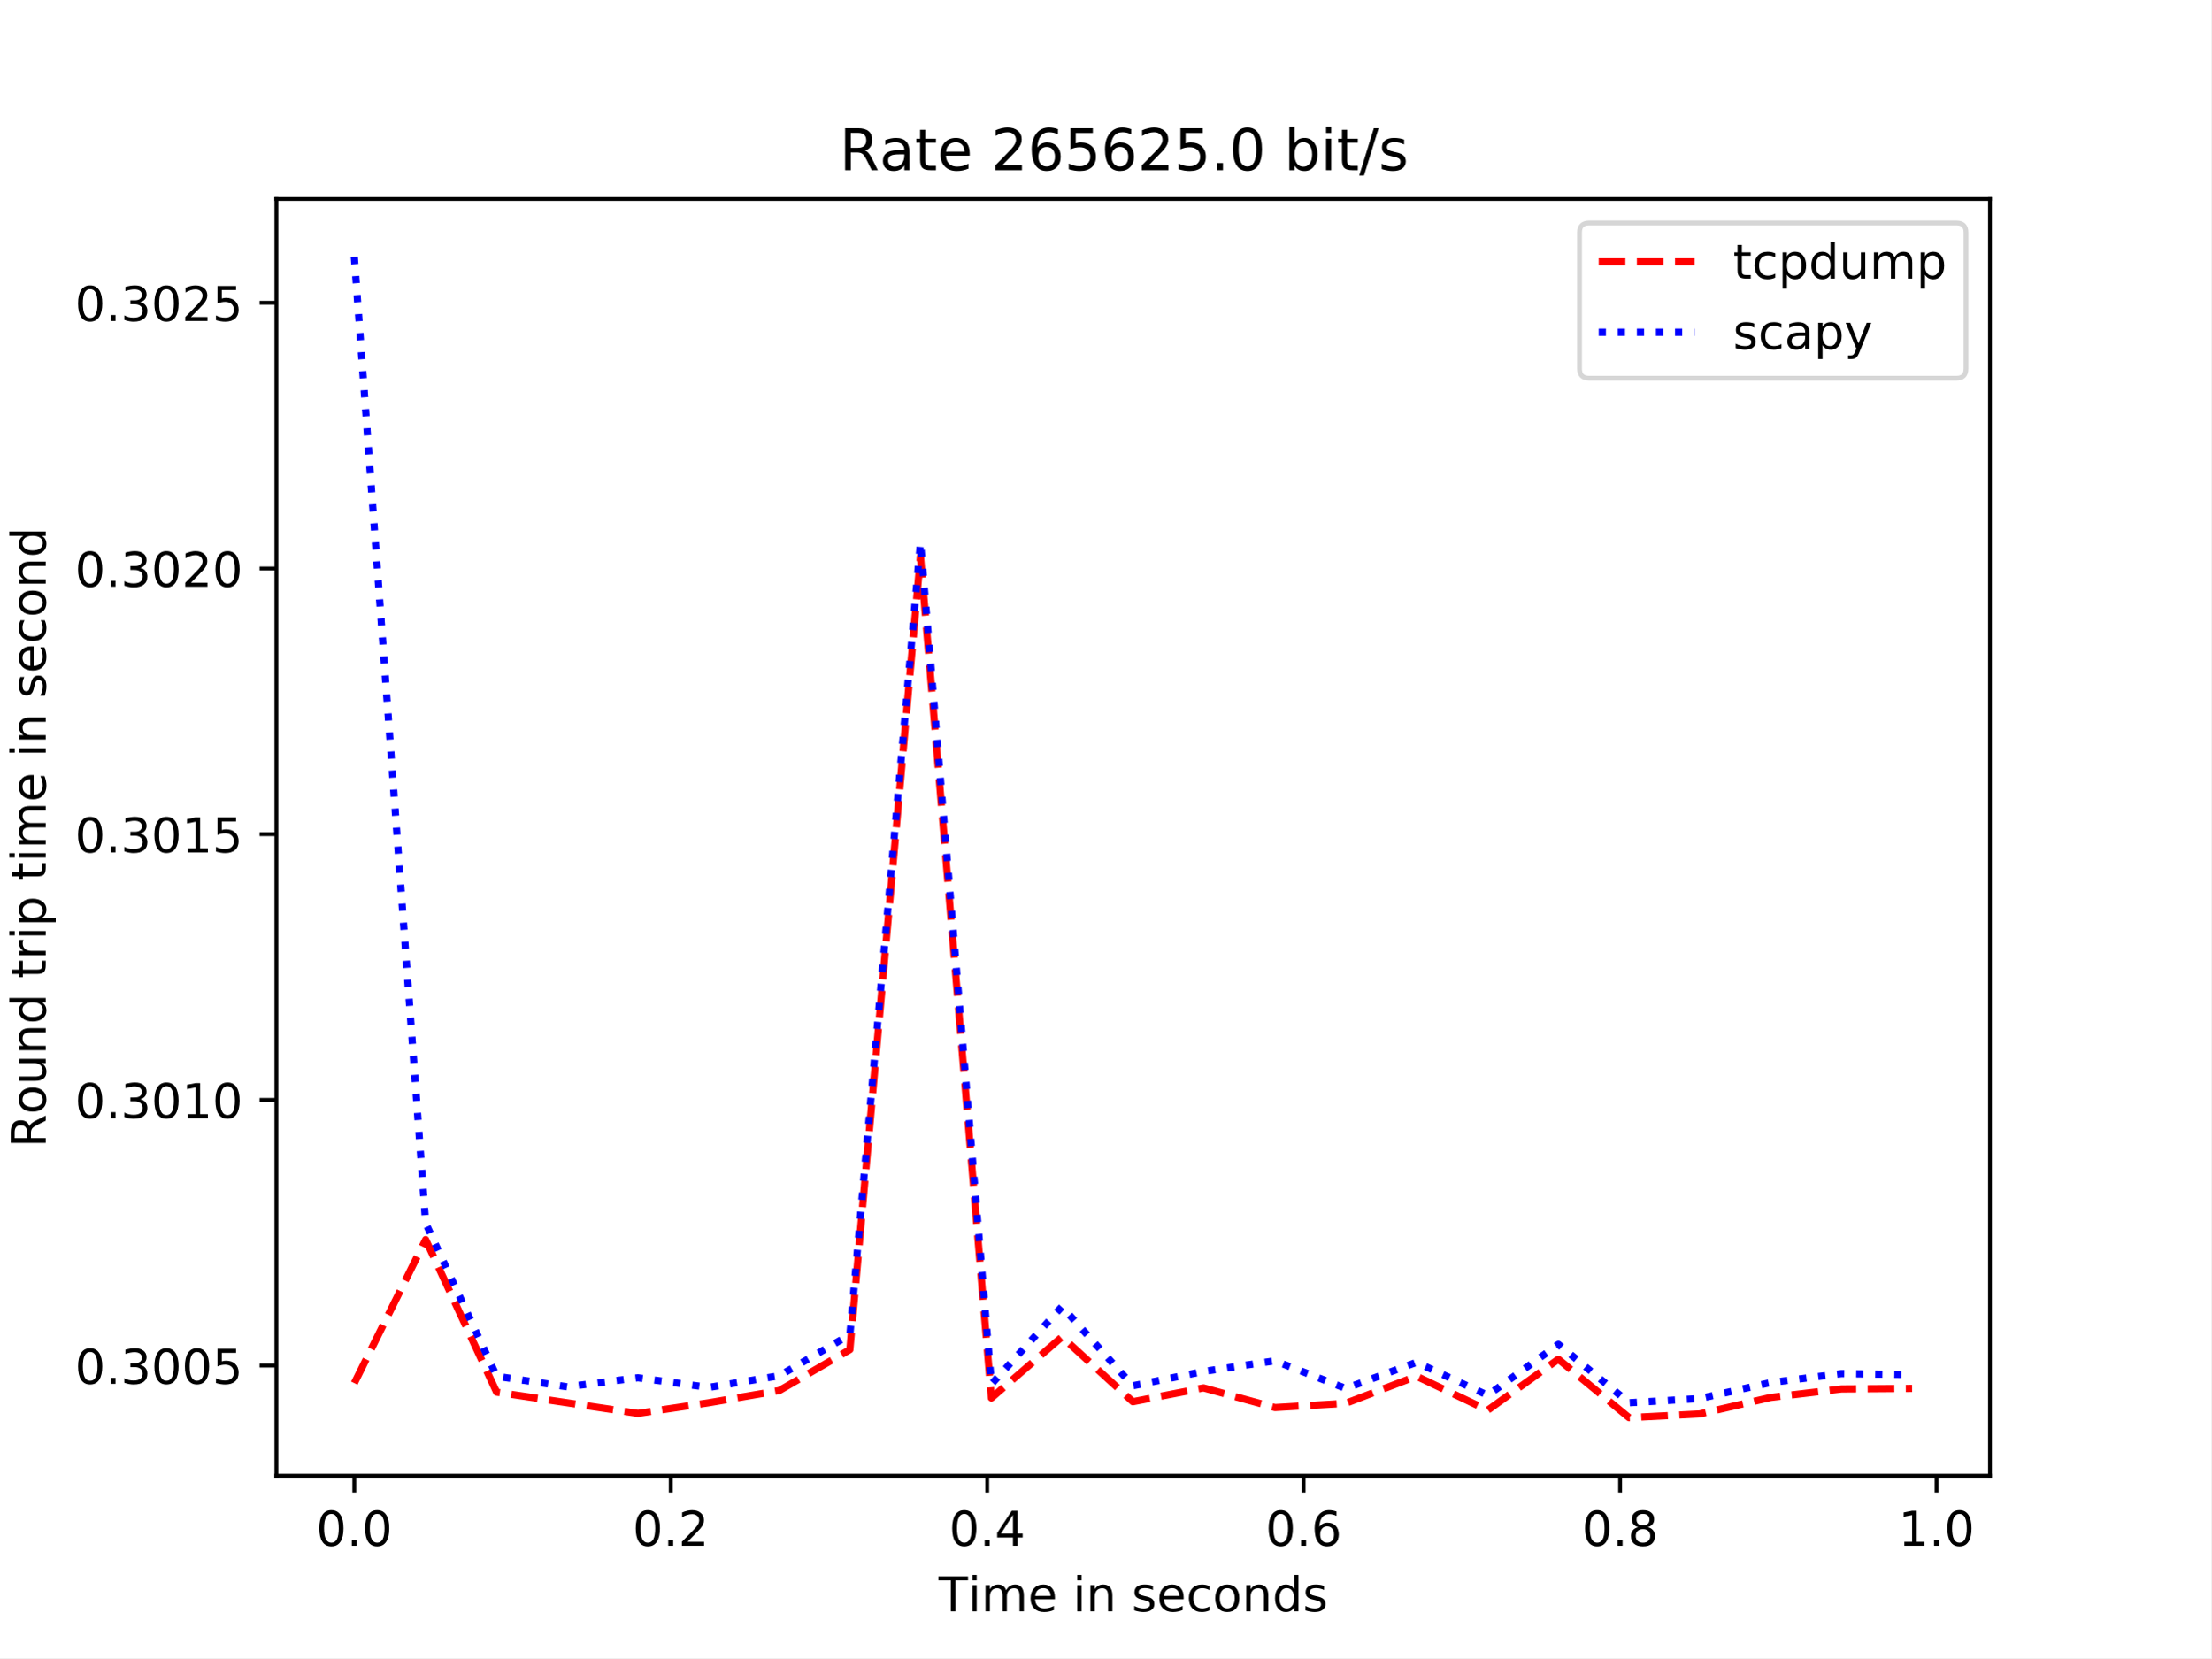
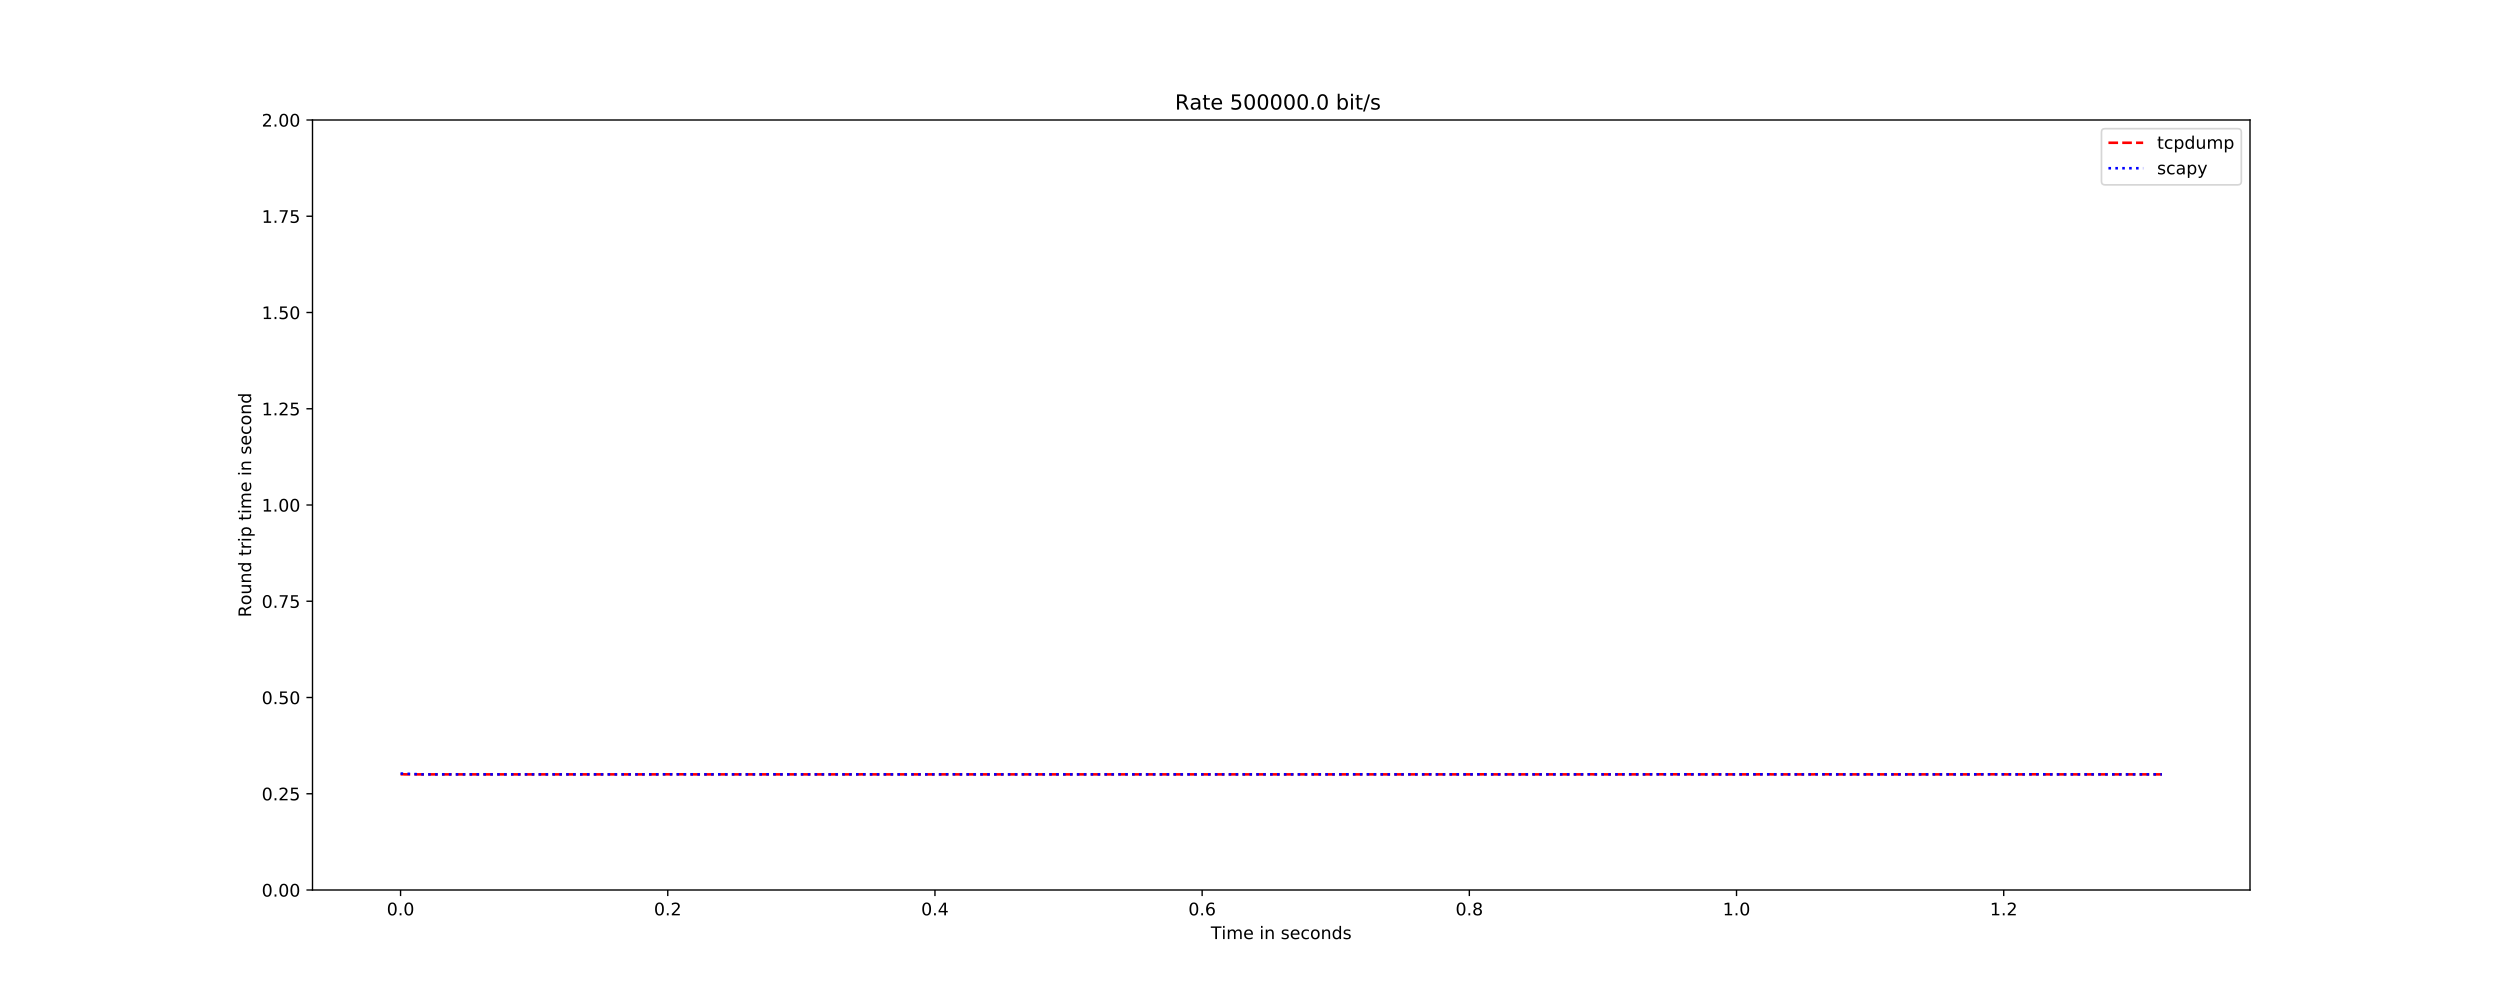
- <svg xmlns="http://www.w3.org/2000/svg" xmlns:xlink="http://www.w3.org/1999/xlink" height="345.6pt" version="1.1" viewBox="0 0 460.8 345.6" width="460.8pt">
+ <svg xmlns="http://www.w3.org/2000/svg" xmlns:xlink="http://www.w3.org/1999/xlink" height="576pt" version="1.1" viewBox="0 0 1440 576" width="1440pt">
  <defs>
    <style type="text/css">
*{stroke-linecap:butt;stroke-linejoin:round;}
  </style>
  </defs>
  <g id="figure_1">
    <g id="patch_1">
-       <path d="M 0 345.6  L 460.8 345.6  L 460.8 0  L 0 0  z " style="fill:#ffffff;" />
+       <path d="M 0 576  L 1440 576  L 1440 0  L 0 0  z " style="fill:#ffffff;" />
    </g>
    <g id="axes_1">
      <g id="patch_2">
-         <path d="M 57.6 307.584  L 414.72 307.584  L 414.72 41.472  L 57.6 41.472  z " style="fill:#ffffff;" />
+         <path d="M 180 512.64  L 1296 512.64  L 1296 69.12  L 180 69.12  z " style="fill:#ffffff;" />
      </g>
      <g id="matplotlib.axis_1">
        <g id="xtick_1">
          <g id="line2d_1">
            <defs>
-               <path d="M 0 0  L 0 3.5  " id="ma8edcad8ab" style="stroke:#000000;stroke-width:0.8;" />
-             </defs>
-             <g>
-               <use style="stroke:#000000;stroke-width:0.8;" x="73.833" xlink:href="#ma8edcad8ab" y="307.584" />
+               <path d="M 0 0  L 0 3.5  " id="m74ecaff923" style="stroke:#000000;stroke-width:0.8;" />
+             </defs>
+             <g>
+               <use style="stroke:#000000;stroke-width:0.8;" x="230.727" xlink:href="#m74ecaff923" y="512.64" />
            </g>
          </g>
          <g id="text_1">
            <defs>
              <path d="M 31.781 66.406  Q 24.172 66.406 20.328 58.906  Q 16.5 51.422 16.5 36.375  Q 16.5 21.391 20.328 13.891  Q 24.172 6.391 31.781 6.391  Q 39.453 6.391 43.281 13.891  Q 47.125 21.391 47.125 36.375  Q 47.125 51.422 43.281 58.906  Q 39.453 66.406 31.781 66.406  z M 31.781 74.219  Q 44.047 74.219 50.516 64.516  Q 56.984 54.828 56.984 36.375  Q 56.984 17.969 50.516 8.266  Q 44.047 -1.422 31.781 -1.422  Q 19.531 -1.422 13.062 8.266  Q 6.594 17.969 6.594 36.375  Q 6.594 54.828 13.062 64.516  Q 19.531 74.219 31.781 74.219  z " id="DejaVuSans-30" />
              <path d="M 10.688 12.406  L 21 12.406  L 21 0  L 10.688 0  z " id="DejaVuSans-2e" />
            </defs>
-             <g transform="translate(65.88116 322.1824)scale(0.1 -0.1)">
+             <g transform="translate(222.7757 527.2384)scale(0.1 -0.1)">
              <use xlink:href="#DejaVuSans-30" />
              <use x="63.623" xlink:href="#DejaVuSans-2e" />
              <use x="95.41" xlink:href="#DejaVuSans-30" />
            </g>
          </g>
        </g>
        <g id="xtick_2">
          <g id="line2d_2">
            <g>
-               <use style="stroke:#000000;stroke-width:0.8;" x="139.783" xlink:href="#ma8edcad8ab" y="307.584" />
+               <use style="stroke:#000000;stroke-width:0.8;" x="384.629" xlink:href="#m74ecaff923" y="512.64" />
            </g>
          </g>
          <g id="text_2">
            <defs>
              <path d="M 19.188 8.297  L 53.609 8.297  L 53.609 0  L 7.328 0  L 7.328 8.297  Q 12.938 14.109 22.625 23.891  Q 32.328 33.688 34.812 36.531  Q 39.547 41.844 41.422 45.531  Q 43.312 49.219 43.312 52.781  Q 43.312 58.594 39.234 62.25  Q 35.156 65.922 28.609 65.922  Q 23.969 65.922 18.812 64.312  Q 13.672 62.703 7.812 59.422  L 7.812 69.391  Q 13.766 71.781 18.938 73  Q 24.125 74.219 28.422 74.219  Q 39.75 74.219 46.484 68.547  Q 53.219 62.891 53.219 53.422  Q 53.219 48.922 51.531 44.891  Q 49.859 40.875 45.406 35.406  Q 44.188 33.984 37.641 27.219  Q 31.109 20.453 19.188 8.297  z " id="DejaVuSans-32" />
            </defs>
-             <g transform="translate(131.8317 322.1824)scale(0.1 -0.1)">
+             <g transform="translate(376.6779 527.2384)scale(0.1 -0.1)">
              <use xlink:href="#DejaVuSans-30" />
              <use x="63.623" xlink:href="#DejaVuSans-2e" />
              <use x="95.41" xlink:href="#DejaVuSans-32" />
            </g>
          </g>
        </g>
        <g id="xtick_3">
          <g id="line2d_3">
            <g>
-               <use style="stroke:#000000;stroke-width:0.8;" x="205.734" xlink:href="#ma8edcad8ab" y="307.584" />
+               <use style="stroke:#000000;stroke-width:0.8;" x="538.532" xlink:href="#m74ecaff923" y="512.64" />
            </g>
          </g>
          <g id="text_3">
            <defs>
              <path d="M 37.797 64.312  L 12.891 25.391  L 37.797 25.391  z M 35.203 72.906  L 47.609 72.906  L 47.609 25.391  L 58.016 25.391  L 58.016 17.188  L 47.609 17.188  L 47.609 0  L 37.797 0  L 37.797 17.188  L 4.891 17.188  L 4.891 26.703  z " id="DejaVuSans-34" />
            </defs>
-             <g transform="translate(197.7821 322.1824)scale(0.1 -0.1)">
+             <g transform="translate(530.5801 527.2384)scale(0.1 -0.1)">
              <use xlink:href="#DejaVuSans-30" />
              <use x="63.623" xlink:href="#DejaVuSans-2e" />
              <use x="95.41" xlink:href="#DejaVuSans-34" />
            </g>
          </g>
        </g>
        <g id="xtick_4">
          <g id="line2d_4">
            <g>
-               <use style="stroke:#000000;stroke-width:0.8;" x="271.684" xlink:href="#ma8edcad8ab" y="307.584" />
+               <use style="stroke:#000000;stroke-width:0.8;" x="692.434" xlink:href="#m74ecaff923" y="512.64" />
            </g>
          </g>
          <g id="text_4">
            <defs>
              <path d="M 33.016 40.375  Q 26.375 40.375 22.484 35.828  Q 18.609 31.297 18.609 23.391  Q 18.609 15.531 22.484 10.953  Q 26.375 6.391 33.016 6.391  Q 39.656 6.391 43.531 10.953  Q 47.406 15.531 47.406 23.391  Q 47.406 31.297 43.531 35.828  Q 39.656 40.375 33.016 40.375  z M 52.594 71.297  L 52.594 62.312  Q 48.875 64.062 45.094 64.984  Q 41.312 65.922 37.594 65.922  Q 27.828 65.922 22.672 59.328  Q 17.531 52.734 16.797 39.406  Q 19.672 43.656 24.016 45.922  Q 28.375 48.188 33.594 48.188  Q 44.578 48.188 50.953 41.516  Q 57.328 34.859 57.328 23.391  Q 57.328 12.156 50.688 5.359  Q 44.047 -1.422 33.016 -1.422  Q 20.359 -1.422 13.672 8.266  Q 6.984 17.969 6.984 36.375  Q 6.984 53.656 15.188 63.938  Q 23.391 74.219 37.203 74.219  Q 40.922 74.219 44.703 73.484  Q 48.484 72.75 52.594 71.297  z " id="DejaVuSans-36" />
            </defs>
-             <g transform="translate(263.7326 322.1824)scale(0.1 -0.1)">
+             <g transform="translate(684.4822 527.2384)scale(0.1 -0.1)">
              <use xlink:href="#DejaVuSans-30" />
              <use x="63.623" xlink:href="#DejaVuSans-2e" />
              <use x="95.41" xlink:href="#DejaVuSans-36" />
            </g>
          </g>
        </g>
        <g id="xtick_5">
          <g id="line2d_5">
            <g>
-               <use style="stroke:#000000;stroke-width:0.8;" x="337.635" xlink:href="#ma8edcad8ab" y="307.584" />
+               <use style="stroke:#000000;stroke-width:0.8;" x="846.336" xlink:href="#m74ecaff923" y="512.64" />
            </g>
          </g>
          <g id="text_5">
            <defs>
              <path d="M 31.781 34.625  Q 24.75 34.625 20.719 30.859  Q 16.703 27.094 16.703 20.516  Q 16.703 13.922 20.719 10.156  Q 24.75 6.391 31.781 6.391  Q 38.812 6.391 42.859 10.172  Q 46.922 13.969 46.922 20.516  Q 46.922 27.094 42.891 30.859  Q 38.875 34.625 31.781 34.625  z M 21.922 38.812  Q 15.578 40.375 12.031 44.719  Q 8.5 49.078 8.5 55.328  Q 8.5 64.062 14.719 69.141  Q 20.953 74.219 31.781 74.219  Q 42.672 74.219 48.875 69.141  Q 55.078 64.062 55.078 55.328  Q 55.078 49.078 51.531 44.719  Q 48 40.375 41.703 38.812  Q 48.828 37.156 52.797 32.312  Q 56.781 27.484 56.781 20.516  Q 56.781 9.906 50.312 4.234  Q 43.844 -1.422 31.781 -1.422  Q 19.734 -1.422 13.25 4.234  Q 6.781 9.906 6.781 20.516  Q 6.781 27.484 10.781 32.312  Q 14.797 37.156 21.922 38.812  z M 18.312 54.391  Q 18.312 48.734 21.844 45.562  Q 25.391 42.391 31.781 42.391  Q 38.141 42.391 41.719 45.562  Q 45.312 48.734 45.312 54.391  Q 45.312 60.062 41.719 63.234  Q 38.141 66.406 31.781 66.406  Q 25.391 66.406 21.844 63.234  Q 18.312 60.062 18.312 54.391  z " id="DejaVuSans-38" />
            </defs>
-             <g transform="translate(329.6831 322.1824)scale(0.1 -0.1)">
+             <g transform="translate(838.3844 527.2384)scale(0.1 -0.1)">
              <use xlink:href="#DejaVuSans-30" />
              <use x="63.623" xlink:href="#DejaVuSans-2e" />
              <use x="95.41" xlink:href="#DejaVuSans-38" />
            </g>
          </g>
        </g>
        <g id="xtick_6">
          <g id="line2d_6">
            <g>
-               <use style="stroke:#000000;stroke-width:0.8;" x="403.585" xlink:href="#ma8edcad8ab" y="307.584" />
+               <use style="stroke:#000000;stroke-width:0.8;" x="1000.238" xlink:href="#m74ecaff923" y="512.64" />
            </g>
          </g>
          <g id="text_6">
            <defs>
              <path d="M 12.406 8.297  L 28.516 8.297  L 28.516 63.922  L 10.984 60.406  L 10.984 69.391  L 28.422 72.906  L 38.281 72.906  L 38.281 8.297  L 54.391 8.297  L 54.391 0  L 12.406 0  z " id="DejaVuSans-31" />
            </defs>
-             <g transform="translate(395.6336 322.1824)scale(0.1 -0.1)">
+             <g transform="translate(992.2866 527.2384)scale(0.1 -0.1)">
              <use xlink:href="#DejaVuSans-31" />
              <use x="63.623" xlink:href="#DejaVuSans-2e" />
              <use x="95.41" xlink:href="#DejaVuSans-30" />
            </g>
          </g>
        </g>
-         <g id="text_7">
+         <g id="xtick_7">
+           <g id="line2d_7">
+             <g>
+               <use style="stroke:#000000;stroke-width:0.8;" x="1154.14" xlink:href="#m74ecaff923" y="512.64" />
+             </g>
+           </g>
+           <g id="text_7">
+             <g transform="translate(1146.189 527.2384)scale(0.1 -0.1)">
+               <use xlink:href="#DejaVuSans-31" />
+               <use x="63.623" xlink:href="#DejaVuSans-2e" />
+               <use x="95.41" xlink:href="#DejaVuSans-32" />
+             </g>
+           </g>
+         </g>
+         <g id="text_8">
          <defs>
            <path d="M -0.297 72.906  L 61.375 72.906  L 61.375 64.594  L 35.5 64.594  L 35.5 0  L 25.594 0  L 25.594 64.594  L -0.297 64.594  z " id="DejaVuSans-54" />
            <path d="M 9.422 54.688  L 18.406 54.688  L 18.406 0  L 9.422 0  z M 9.422 75.984  L 18.406 75.984  L 18.406 64.594  L 9.422 64.594  z " id="DejaVuSans-69" />
            <path d="M 52 44.188  Q 55.375 50.25 60.062 53.125  Q 64.75 56 71.094 56  Q 79.641 56 84.281 50.016  Q 88.922 44.047 88.922 33.016  L 88.922 0  L 79.891 0  L 79.891 32.719  Q 79.891 40.578 77.094 44.375  Q 74.312 48.188 68.609 48.188  Q 61.625 48.188 57.562 43.547  Q 53.516 38.922 53.516 30.906  L 53.516 0  L 44.484 0  L 44.484 32.719  Q 44.484 40.625 41.703 44.406  Q 38.922 48.188 33.109 48.188  Q 26.219 48.188 22.156 43.531  Q 18.109 38.875 18.109 30.906  L 18.109 0  L 9.078 0  L 9.078 54.688  L 18.109 54.688  L 18.109 46.188  Q 21.188 51.219 25.484 53.609  Q 29.781 56 35.688 56  Q 41.656 56 45.828 52.969  Q 50 49.953 52 44.188  z " id="DejaVuSans-6d" />
            <path d="M 56.203 29.594  L 56.203 25.203  L 14.891 25.203  Q 15.484 15.922 20.484 11.062  Q 25.484 6.203 34.422 6.203  Q 39.594 6.203 44.453 7.469  Q 49.312 8.734 54.109 11.281  L 54.109 2.781  Q 49.266 0.734 44.188 -0.344  Q 39.109 -1.422 33.891 -1.422  Q 20.797 -1.422 13.156 6.188  Q 5.516 13.812 5.516 26.812  Q 5.516 40.234 12.766 48.109  Q 20.016 56 32.328 56  Q 43.359 56 49.781 48.891  Q 56.203 41.797 56.203 29.594  z M 47.219 32.234  Q 47.125 39.594 43.094 43.984  Q 39.062 48.391 32.422 48.391  Q 24.906 48.391 20.391 44.141  Q 15.875 39.891 15.188 32.172  z " id="DejaVuSans-65" />
            <path id="DejaVuSans-20" />
            <path d="M 54.891 33.016  L 54.891 0  L 45.906 0  L 45.906 32.719  Q 45.906 40.484 42.875 44.328  Q 39.844 48.188 33.797 48.188  Q 26.516 48.188 22.312 43.547  Q 18.109 38.922 18.109 30.906  L 18.109 0  L 9.078 0  L 9.078 54.688  L 18.109 54.688  L 18.109 46.188  Q 21.344 51.125 25.703 53.562  Q 30.078 56 35.797 56  Q 45.219 56 50.047 50.172  Q 54.891 44.344 54.891 33.016  z " id="DejaVuSans-6e" />
            <path d="M 44.281 53.078  L 44.281 44.578  Q 40.484 46.531 36.375 47.5  Q 32.281 48.484 27.875 48.484  Q 21.188 48.484 17.844 46.438  Q 14.5 44.391 14.5 40.281  Q 14.5 37.156 16.891 35.375  Q 19.281 33.594 26.516 31.984  L 29.594 31.297  Q 39.156 29.25 43.188 25.516  Q 47.219 21.781 47.219 15.094  Q 47.219 7.469 41.188 3.016  Q 35.156 -1.422 24.609 -1.422  Q 20.219 -1.422 15.453 -0.562  Q 10.688 0.297 5.422 2  L 5.422 11.281  Q 10.406 8.688 15.234 7.391  Q 20.062 6.109 24.812 6.109  Q 31.156 6.109 34.562 8.281  Q 37.984 10.453 37.984 14.406  Q 37.984 18.062 35.516 20.016  Q 33.062 21.969 24.703 23.781  L 21.578 24.516  Q 13.234 26.266 9.516 29.906  Q 5.812 33.547 5.812 39.891  Q 5.812 47.609 11.281 51.797  Q 16.75 56 26.812 56  Q 31.781 56 36.172 55.266  Q 40.578 54.547 44.281 53.078  z " id="DejaVuSans-73" />
            <path d="M 48.781 52.594  L 48.781 44.188  Q 44.969 46.297 41.141 47.344  Q 37.312 48.391 33.406 48.391  Q 24.656 48.391 19.812 42.844  Q 14.984 37.312 14.984 27.297  Q 14.984 17.281 19.812 11.734  Q 24.656 6.203 33.406 6.203  Q 37.312 6.203 41.141 7.25  Q 44.969 8.297 48.781 10.406  L 48.781 2.094  Q 45.016 0.344 40.984 -0.531  Q 36.969 -1.422 32.422 -1.422  Q 20.062 -1.422 12.781 6.344  Q 5.516 14.109 5.516 27.297  Q 5.516 40.672 12.859 48.328  Q 20.219 56 33.016 56  Q 37.156 56 41.109 55.141  Q 45.062 54.297 48.781 52.594  z " id="DejaVuSans-63" />
            <path d="M 30.609 48.391  Q 23.391 48.391 19.188 42.75  Q 14.984 37.109 14.984 27.297  Q 14.984 17.484 19.156 11.844  Q 23.344 6.203 30.609 6.203  Q 37.797 6.203 41.984 11.859  Q 46.188 17.531 46.188 27.297  Q 46.188 37.016 41.984 42.703  Q 37.797 48.391 30.609 48.391  z M 30.609 56  Q 42.328 56 49.016 48.375  Q 55.719 40.766 55.719 27.297  Q 55.719 13.875 49.016 6.219  Q 42.328 -1.422 30.609 -1.422  Q 18.844 -1.422 12.172 6.219  Q 5.516 13.875 5.516 27.297  Q 5.516 40.766 12.172 48.375  Q 18.844 56 30.609 56  z " id="DejaVuSans-6f" />
            <path d="M 45.406 46.391  L 45.406 75.984  L 54.391 75.984  L 54.391 0  L 45.406 0  L 45.406 8.203  Q 42.578 3.328 38.25 0.953  Q 33.938 -1.422 27.875 -1.422  Q 17.969 -1.422 11.734 6.484  Q 5.516 14.406 5.516 27.297  Q 5.516 40.188 11.734 48.094  Q 17.969 56 27.875 56  Q 33.938 56 38.25 53.625  Q 42.578 51.266 45.406 46.391  z M 14.797 27.297  Q 14.797 17.391 18.875 11.75  Q 22.953 6.109 30.078 6.109  Q 37.203 6.109 41.297 11.75  Q 45.406 17.391 45.406 27.297  Q 45.406 37.203 41.297 42.844  Q 37.203 48.484 30.078 48.484  Q 22.953 48.484 18.875 42.844  Q 14.797 37.203 14.797 27.297  z " id="DejaVuSans-64" />
          </defs>
-           <g transform="translate(195.5991 335.8606)scale(0.1 -0.1)">
+           <g transform="translate(697.4391 540.9166)scale(0.1 -0.1)">
            <use xlink:href="#DejaVuSans-54" />
            <use x="61.037" xlink:href="#DejaVuSans-69" />
            <use x="88.82" xlink:href="#DejaVuSans-6d" />
            <use x="186.232" xlink:href="#DejaVuSans-65" />
            <use x="247.756" xlink:href="#DejaVuSans-20" />
            <use x="279.543" xlink:href="#DejaVuSans-69" />
            <use x="307.326" xlink:href="#DejaVuSans-6e" />
            <use x="370.705" xlink:href="#DejaVuSans-20" />
            <use x="402.492" xlink:href="#DejaVuSans-73" />
            <use x="454.592" xlink:href="#DejaVuSans-65" />
            <use x="516.115" xlink:href="#DejaVuSans-63" />
            <use x="571.096" xlink:href="#DejaVuSans-6f" />
            <use x="632.277" xlink:href="#DejaVuSans-6e" />
            <use x="695.656" xlink:href="#DejaVuSans-64" />
            <use x="759.133" xlink:href="#DejaVuSans-73" />
          </g>
        </g>
      </g>
      <g id="matplotlib.axis_2">
        <g id="ytick_1">
-           <g id="line2d_7">
-             <defs>
-               <path d="M 0 0  L -3.5 0  " id="md581a3b1e9" style="stroke:#000000;stroke-width:0.8;" />
-             </defs>
-             <g>
-               <use style="stroke:#000000;stroke-width:0.8;" x="57.6" xlink:href="#md581a3b1e9" y="284.633" />
-             </g>
-           </g>
-           <g id="text_8">
-             <defs>
-               <path d="M 40.578 39.312  Q 47.656 37.797 51.625 33  Q 55.609 28.219 55.609 21.188  Q 55.609 10.406 48.188 4.484  Q 40.766 -1.422 27.094 -1.422  Q 22.516 -1.422 17.656 -0.516  Q 12.797 0.391 7.625 2.203  L 7.625 11.719  Q 11.719 9.328 16.594 8.109  Q 21.484 6.891 26.812 6.891  Q 36.078 6.891 40.938 10.547  Q 45.797 14.203 45.797 21.188  Q 45.797 27.641 41.281 31.266  Q 36.766 34.906 28.719 34.906  L 20.219 34.906  L 20.219 43.016  L 29.109 43.016  Q 36.375 43.016 40.234 45.922  Q 44.094 48.828 44.094 54.297  Q 44.094 59.906 40.109 62.906  Q 36.141 65.922 28.719 65.922  Q 24.656 65.922 20.016 65.031  Q 15.375 64.156 9.812 62.312  L 9.812 71.094  Q 15.438 72.656 20.344 73.438  Q 25.25 74.219 29.594 74.219  Q 40.828 74.219 47.359 69.109  Q 53.906 64.016 53.906 55.328  Q 53.906 49.266 50.438 45.094  Q 46.969 40.922 40.578 39.312  z " id="DejaVuSans-33" />
+           <g id="line2d_8">
+             <defs>
+               <path d="M 0 0  L -3.5 0  " id="m6422bf40c2" style="stroke:#000000;stroke-width:0.8;" />
+             </defs>
+             <g>
+               <use style="stroke:#000000;stroke-width:0.8;" x="180" xlink:href="#m6422bf40c2" y="512.64" />
+             </g>
+           </g>
+           <g id="text_9">
+             <g transform="translate(150.7344 516.4392)scale(0.1 -0.1)">
+               <use xlink:href="#DejaVuSans-30" />
+               <use x="63.623" xlink:href="#DejaVuSans-2e" />
+               <use x="95.41" xlink:href="#DejaVuSans-30" />
+               <use x="159.033" xlink:href="#DejaVuSans-30" />
+             </g>
+           </g>
+         </g>
+         <g id="ytick_2">
+           <g id="line2d_9">
+             <g>
+               <use style="stroke:#000000;stroke-width:0.8;" x="180" xlink:href="#m6422bf40c2" y="457.2" />
+             </g>
+           </g>
+           <g id="text_10">
+             <defs>
              <path d="M 10.797 72.906  L 49.516 72.906  L 49.516 64.594  L 19.828 64.594  L 19.828 46.734  Q 21.969 47.469 24.109 47.828  Q 26.266 48.188 28.422 48.188  Q 40.625 48.188 47.75 41.5  Q 54.891 34.812 54.891 23.391  Q 54.891 11.625 47.562 5.094  Q 40.234 -1.422 26.906 -1.422  Q 22.312 -1.422 17.547 -0.641  Q 12.797 0.141 7.719 1.703  L 7.719 11.625  Q 12.109 9.234 16.797 8.062  Q 21.484 6.891 26.703 6.891  Q 35.156 6.891 40.078 11.328  Q 45.016 15.766 45.016 23.391  Q 45.016 31 40.078 35.438  Q 35.156 39.891 26.703 39.891  Q 22.75 39.891 18.812 39.016  Q 14.891 38.141 10.797 36.281  z " id="DejaVuSans-35" />
            </defs>
-             <g transform="translate(15.60938 288.4322)scale(0.1 -0.1)">
-               <use xlink:href="#DejaVuSans-30" />
-               <use x="63.623" xlink:href="#DejaVuSans-2e" />
-               <use x="95.41" xlink:href="#DejaVuSans-33" />
+             <g transform="translate(150.7344 460.9992)scale(0.1 -0.1)">
+               <use xlink:href="#DejaVuSans-30" />
+               <use x="63.623" xlink:href="#DejaVuSans-2e" />
+               <use x="95.41" xlink:href="#DejaVuSans-32" />
+               <use x="159.033" xlink:href="#DejaVuSans-35" />
+             </g>
+           </g>
+         </g>
+         <g id="ytick_3">
+           <g id="line2d_10">
+             <g>
+               <use style="stroke:#000000;stroke-width:0.8;" x="180" xlink:href="#m6422bf40c2" y="401.76" />
+             </g>
+           </g>
+           <g id="text_11">
+             <g transform="translate(150.7344 405.5592)scale(0.1 -0.1)">
+               <use xlink:href="#DejaVuSans-30" />
+               <use x="63.623" xlink:href="#DejaVuSans-2e" />
+               <use x="95.41" xlink:href="#DejaVuSans-35" />
              <use x="159.033" xlink:href="#DejaVuSans-30" />
-               <use x="222.656" xlink:href="#DejaVuSans-30" />
-               <use x="286.279" xlink:href="#DejaVuSans-35" />
-             </g>
-           </g>
-         </g>
-         <g id="ytick_2">
-           <g id="line2d_8">
-             <g>
-               <use style="stroke:#000000;stroke-width:0.8;" x="57.6" xlink:href="#md581a3b1e9" y="229.25" />
-             </g>
-           </g>
-           <g id="text_9">
-             <g transform="translate(15.60938 233.0496)scale(0.1 -0.1)">
-               <use xlink:href="#DejaVuSans-30" />
-               <use x="63.623" xlink:href="#DejaVuSans-2e" />
-               <use x="95.41" xlink:href="#DejaVuSans-33" />
+             </g>
+           </g>
+         </g>
+         <g id="ytick_4">
+           <g id="line2d_11">
+             <g>
+               <use style="stroke:#000000;stroke-width:0.8;" x="180" xlink:href="#m6422bf40c2" y="346.32" />
+             </g>
+           </g>
+           <g id="text_12">
+             <defs>
+               <path d="M 8.203 72.906  L 55.078 72.906  L 55.078 68.703  L 28.609 0  L 18.312 0  L 43.219 64.594  L 8.203 64.594  z " id="DejaVuSans-37" />
+             </defs>
+             <g transform="translate(150.7344 350.1192)scale(0.1 -0.1)">
+               <use xlink:href="#DejaVuSans-30" />
+               <use x="63.623" xlink:href="#DejaVuSans-2e" />
+               <use x="95.41" xlink:href="#DejaVuSans-37" />
+               <use x="159.033" xlink:href="#DejaVuSans-35" />
+             </g>
+           </g>
+         </g>
+         <g id="ytick_5">
+           <g id="line2d_12">
+             <g>
+               <use style="stroke:#000000;stroke-width:0.8;" x="180" xlink:href="#m6422bf40c2" y="290.88" />
+             </g>
+           </g>
+           <g id="text_13">
+             <g transform="translate(150.7344 294.6792)scale(0.1 -0.1)">
+               <use xlink:href="#DejaVuSans-31" />
+               <use x="63.623" xlink:href="#DejaVuSans-2e" />
+               <use x="95.41" xlink:href="#DejaVuSans-30" />
              <use x="159.033" xlink:href="#DejaVuSans-30" />
-               <use x="222.656" xlink:href="#DejaVuSans-31" />
-               <use x="286.279" xlink:href="#DejaVuSans-30" />
-             </g>
-           </g>
-         </g>
-         <g id="ytick_3">
-           <g id="line2d_9">
-             <g>
-               <use style="stroke:#000000;stroke-width:0.8;" x="57.6" xlink:href="#md581a3b1e9" y="173.868" />
-             </g>
-           </g>
-           <g id="text_10">
-             <g transform="translate(15.60938 177.667)scale(0.1 -0.1)">
-               <use xlink:href="#DejaVuSans-30" />
-               <use x="63.623" xlink:href="#DejaVuSans-2e" />
-               <use x="95.41" xlink:href="#DejaVuSans-33" />
+             </g>
+           </g>
+         </g>
+         <g id="ytick_6">
+           <g id="line2d_13">
+             <g>
+               <use style="stroke:#000000;stroke-width:0.8;" x="180" xlink:href="#m6422bf40c2" y="235.44" />
+             </g>
+           </g>
+           <g id="text_14">
+             <g transform="translate(150.7344 239.2392)scale(0.1 -0.1)">
+               <use xlink:href="#DejaVuSans-31" />
+               <use x="63.623" xlink:href="#DejaVuSans-2e" />
+               <use x="95.41" xlink:href="#DejaVuSans-32" />
+               <use x="159.033" xlink:href="#DejaVuSans-35" />
+             </g>
+           </g>
+         </g>
+         <g id="ytick_7">
+           <g id="line2d_14">
+             <g>
+               <use style="stroke:#000000;stroke-width:0.8;" x="180" xlink:href="#m6422bf40c2" y="180" />
+             </g>
+           </g>
+           <g id="text_15">
+             <g transform="translate(150.7344 183.7992)scale(0.1 -0.1)">
+               <use xlink:href="#DejaVuSans-31" />
+               <use x="63.623" xlink:href="#DejaVuSans-2e" />
+               <use x="95.41" xlink:href="#DejaVuSans-35" />
              <use x="159.033" xlink:href="#DejaVuSans-30" />
-               <use x="222.656" xlink:href="#DejaVuSans-31" />
-               <use x="286.279" xlink:href="#DejaVuSans-35" />
-             </g>
-           </g>
-         </g>
-         <g id="ytick_4">
-           <g id="line2d_10">
-             <g>
-               <use style="stroke:#000000;stroke-width:0.8;" x="57.6" xlink:href="#md581a3b1e9" y="118.485" />
-             </g>
-           </g>
-           <g id="text_11">
-             <g transform="translate(15.60938 122.2844)scale(0.1 -0.1)">
-               <use xlink:href="#DejaVuSans-30" />
-               <use x="63.623" xlink:href="#DejaVuSans-2e" />
-               <use x="95.41" xlink:href="#DejaVuSans-33" />
+             </g>
+           </g>
+         </g>
+         <g id="ytick_8">
+           <g id="line2d_15">
+             <g>
+               <use style="stroke:#000000;stroke-width:0.8;" x="180" xlink:href="#m6422bf40c2" y="124.56" />
+             </g>
+           </g>
+           <g id="text_16">
+             <g transform="translate(150.7344 128.3592)scale(0.1 -0.1)">
+               <use xlink:href="#DejaVuSans-31" />
+               <use x="63.623" xlink:href="#DejaVuSans-2e" />
+               <use x="95.41" xlink:href="#DejaVuSans-37" />
+               <use x="159.033" xlink:href="#DejaVuSans-35" />
+             </g>
+           </g>
+         </g>
+         <g id="ytick_9">
+           <g id="line2d_16">
+             <g>
+               <use style="stroke:#000000;stroke-width:0.8;" x="180" xlink:href="#m6422bf40c2" y="69.12" />
+             </g>
+           </g>
+           <g id="text_17">
+             <g transform="translate(150.7344 72.91922)scale(0.1 -0.1)">
+               <use xlink:href="#DejaVuSans-32" />
+               <use x="63.623" xlink:href="#DejaVuSans-2e" />
+               <use x="95.41" xlink:href="#DejaVuSans-30" />
              <use x="159.033" xlink:href="#DejaVuSans-30" />
-               <use x="222.656" xlink:href="#DejaVuSans-32" />
-               <use x="286.279" xlink:href="#DejaVuSans-30" />
-             </g>
-           </g>
-         </g>
-         <g id="ytick_5">
-           <g id="line2d_11">
-             <g>
-               <use style="stroke:#000000;stroke-width:0.8;" x="57.6" xlink:href="#md581a3b1e9" y="63.103" />
-             </g>
-           </g>
-           <g id="text_12">
-             <g transform="translate(15.60938 66.90174)scale(0.1 -0.1)">
-               <use xlink:href="#DejaVuSans-30" />
-               <use x="63.623" xlink:href="#DejaVuSans-2e" />
-               <use x="95.41" xlink:href="#DejaVuSans-33" />
-               <use x="159.033" xlink:href="#DejaVuSans-30" />
-               <use x="222.656" xlink:href="#DejaVuSans-32" />
-               <use x="286.279" xlink:href="#DejaVuSans-35" />
-             </g>
-           </g>
-         </g>
-         <g id="text_13">
+             </g>
+           </g>
+         </g>
+         <g id="text_18">
          <defs>
            <path d="M 44.391 34.188  Q 47.562 33.109 50.562 29.594  Q 53.562 26.078 56.594 19.922  L 66.609 0  L 56 0  L 46.688 18.703  Q 43.062 26.031 39.672 28.422  Q 36.281 30.812 30.422 30.812  L 19.672 30.812  L 19.672 0  L 9.812 0  L 9.812 72.906  L 32.078 72.906  Q 44.578 72.906 50.734 67.672  Q 56.891 62.453 56.891 51.906  Q 56.891 45.016 53.688 40.469  Q 50.484 35.938 44.391 34.188  z M 19.672 64.797  L 19.672 38.922  L 32.078 38.922  Q 39.203 38.922 42.844 42.219  Q 46.484 45.516 46.484 51.906  Q 46.484 58.297 42.844 61.547  Q 39.203 64.797 32.078 64.797  z " id="DejaVuSans-52" />
            <path d="M 8.5 21.578  L 8.5 54.688  L 17.484 54.688  L 17.484 21.922  Q 17.484 14.156 20.5 10.266  Q 23.531 6.391 29.594 6.391  Q 36.859 6.391 41.078 11.031  Q 45.312 15.672 45.312 23.688  L 45.312 54.688  L 54.297 54.688  L 54.297 0  L 45.312 0  L 45.312 8.406  Q 42.047 3.422 37.719 1  Q 33.406 -1.422 27.688 -1.422  Q 18.266 -1.422 13.375 4.438  Q 8.5 10.297 8.5 21.578  z M 31.109 56  z " id="DejaVuSans-75" />
            <path d="M 18.312 70.219  L 18.312 54.688  L 36.812 54.688  L 36.812 47.703  L 18.312 47.703  L 18.312 18.016  Q 18.312 11.328 20.141 9.422  Q 21.969 7.516 27.594 7.516  L 36.812 7.516  L 36.812 0  L 27.594 0  Q 17.188 0 13.234 3.875  Q 9.281 7.766 9.281 18.016  L 9.281 47.703  L 2.688 47.703  L 2.688 54.688  L 9.281 54.688  L 9.281 70.219  z " id="DejaVuSans-74" />
            <path d="M 41.109 46.297  Q 39.594 47.172 37.812 47.578  Q 36.031 48 33.891 48  Q 26.266 48 22.188 43.047  Q 18.109 38.094 18.109 28.812  L 18.109 0  L 9.078 0  L 9.078 54.688  L 18.109 54.688  L 18.109 46.188  Q 20.953 51.172 25.484 53.578  Q 30.031 56 36.531 56  Q 37.453 56 38.578 55.875  Q 39.703 55.766 41.062 55.516  z " id="DejaVuSans-72" />
            <path d="M 18.109 8.203  L 18.109 -20.797  L 9.078 -20.797  L 9.078 54.688  L 18.109 54.688  L 18.109 46.391  Q 20.953 51.266 25.266 53.625  Q 29.594 56 35.594 56  Q 45.562 56 51.781 48.094  Q 58.016 40.188 58.016 27.297  Q 58.016 14.406 51.781 6.484  Q 45.562 -1.422 35.594 -1.422  Q 29.594 -1.422 25.266 0.953  Q 20.953 3.328 18.109 8.203  z M 48.688 27.297  Q 48.688 37.203 44.609 42.844  Q 40.531 48.484 33.406 48.484  Q 26.266 48.484 22.188 42.844  Q 18.109 37.203 18.109 27.297  Q 18.109 17.391 22.188 11.75  Q 26.266 6.109 33.406 6.109  Q 40.531 6.109 44.609 11.75  Q 48.688 17.391 48.688 27.297  z " id="DejaVuSans-70" />
          </defs>
-           <g transform="translate(9.529687 239.1921)rotate(-90)scale(0.1 -0.1)">
+           <g transform="translate(144.6547 355.5441)rotate(-90)scale(0.1 -0.1)">
            <use xlink:href="#DejaVuSans-52" />
            <use x="69.42" xlink:href="#DejaVuSans-6f" />
            <use x="130.602" xlink:href="#DejaVuSans-75" />
            <use x="193.98" xlink:href="#DejaVuSans-6e" />
            <use x="257.359" xlink:href="#DejaVuSans-64" />
            <use x="320.836" xlink:href="#DejaVuSans-20" />
            <use x="352.623" xlink:href="#DejaVuSans-74" />
            <use x="391.832" xlink:href="#DejaVuSans-72" />
            <use x="432.945" xlink:href="#DejaVuSans-69" />
            <use x="460.729" xlink:href="#DejaVuSans-70" />
            <use x="524.205" xlink:href="#DejaVuSans-20" />
            <use x="555.992" xlink:href="#DejaVuSans-74" />
            <use x="595.201" xlink:href="#DejaVuSans-69" />
            <use x="622.984" xlink:href="#DejaVuSans-6d" />
            <use x="720.396" xlink:href="#DejaVuSans-65" />
            <use x="781.92" xlink:href="#DejaVuSans-20" />
            <use x="813.707" xlink:href="#DejaVuSans-69" />
            <use x="841.49" xlink:href="#DejaVuSans-6e" />
            <use x="904.869" xlink:href="#DejaVuSans-20" />
            <use x="936.656" xlink:href="#DejaVuSans-73" />
            <use x="988.756" xlink:href="#DejaVuSans-65" />
            <use x="1050.279" xlink:href="#DejaVuSans-63" />
            <use x="1105.26" xlink:href="#DejaVuSans-6f" />
            <use x="1166.441" xlink:href="#DejaVuSans-6e" />
            <use x="1229.82" xlink:href="#DejaVuSans-64" />
          </g>
        </g>
      </g>
-       <g id="line2d_12">
-         <path clip-path="url(#p99b516f1d2)" d="M 73.833 288.288  L 88.7 258.382  L 103.493 290.171  L 118.209 292.387  L 132.948 294.602  L 147.693 292.387  L 162.405 289.839  L 177.11 281.31  L 191.819 115.938  L 206.605 291.39  L 221.318 278.652  L 236.094 292.165  L 250.811 289.285  L 265.711 293.383  L 280.45 292.497  L 295.195 286.848  L 310.038 293.937  L 324.769 283.304  L 339.511 295.488  L 354.241 294.713  L 368.994 291.279  L 383.763 289.507  L 398.482 289.396  " style="fill:none;stroke:#ff0000;stroke-dasharray:5.55,2.4;stroke-dashoffset:0;stroke-width:1.5;" />
-       </g>
-       <g id="line2d_13">
-         <path clip-path="url(#p99b516f1d2)" d="M 73.833 53.568  L 88.704 254.959  L 103.497 286.861  L 118.213 289.053  L 132.94 287.178  L 147.697 289.185  L 162.41 286.755  L 177.114 278.199  L 191.824 113.066  L 206.61 288.498  L 221.313 272.336  L 236.098 288.841  L 250.815 285.857  L 265.696 283.639  L 280.455 289.396  L 295.2 283.956  L 310.043 290.822  L 324.773 280.206  L 339.516 292.38  L 354.245 291.509  L 368.999 288.181  L 383.767 286.306  L 398.487 286.517  " style="fill:none;stroke:#0000ff;stroke-dasharray:1.5,2.475;stroke-dashoffset:0;stroke-width:1.5;" />
+       <g id="line2d_17">
+         <path clip-path="url(#p7b97f0b442)" d="M 230.727 446.012  L 242.516 446.029  L 252.373 446.032  L 262.264 446.027  L 272.376 446.034  L 282.39 446.04  L 292.523 446.034  L 302.656 446.027  L 313.177 446.032  L 323.156 446.034  L 333.172 446.028  L 343.731 446.032  L 353.695 446.03  L 363.726 446.027  L 373.734 446.035  L 383.718 446.008  L 393.698 446.014  L 403.683 446.031  L 414.141 446.015  L 424.098 446.032  L 434.144 446.029  L 444.863 446.014  L 454.905 446.035  L 464.99 446.033  L 476.22 446.03  L 486.151 446.035  L 496.178 446.016  L 506.386 446.029  L 516.754 446.036  L 526.92 446.03  L 536.963 446.036  L 547.089 446.01  L 557.063 446.031  L 567.034 446.03  L 577.102 446.031  L 587.469 446.031  L 597.827 446.031  L 607.9 446.03  L 618.151 446.027  L 628.648 446.03  L 638.71 446.024  L 648.719 446.017  L 658.743 446.032  L 668.744 446.031  L 678.751 446.029  L 688.759 446.024  L 698.918 446.03  L 709.4 446.024  L 719.723 446.036  L 730.025 446.033  L 740.204 446.032  L 750.722 446.034  L 761.078 446.027  L 771.076 446.023  L 781.519 446.02  L 791.919 446.018  L 801.916 446.032  L 811.909 446.033  L 824.279 446.018  L 834.305 446.034  L 844.33 446.025  L 854.32 446.016  L 864.293 446.036  L 874.342 446.031  L 884.237 446.034  L 894.463 446.035  L 904.851 446.033  L 915.824 446.012  L 926.433 446.029  L 936.619 446.014  L 946.627 446.025  L 956.685 446.006  L 967.393 446.003  L 977.395 446.024  L 987.497 446.018  L 997.964 446.033  L 1008.019 446.018  L 1018.332 446.012  L 1028.839 446.031  L 1038.861 446.03  L 1049.302 446.007  L 1059.828 446.029  L 1069.797 446.028  L 1080.269 446.034  L 1090.979 446.031  L 1100.984 446.033  L 1111.362 446.03  L 1121.912 446.032  L 1131.925 446.027  L 1142.311 446.014  L 1152.853 446.013  L 1162.87 446.028  L 1173.4 446.01  L 1183.966 446.029  L 1193.969 446.03  L 1204.259 446.022  L 1214.919 446.03  L 1224.931 446.027  L 1235.037 446.026  L 1245.254 446.028  " style="fill:none;stroke:#ff0000;stroke-dasharray:5.55,2.4;stroke-dashoffset:0;stroke-width:1.5;" />
+       </g>
+       <g id="line2d_18">
+         <path clip-path="url(#p7b97f0b442)" d="M 230.727 445.544  L 242.535 446.024  L 252.394 446.028  L 262.284 446.022  L 272.392 446.028  L 282.406 446.035  L 292.537 446.028  L 302.669 446.021  L 313.193 446.027  L 323.174 446.029  L 333.189 446.022  L 343.746 446.026  L 353.713 446.025  L 363.742 446.021  L 373.752 446.03  L 383.734 446.002  L 393.715 446.009  L 403.699 446.026  L 414.159 446.01  L 424.114 446.027  L 434.16 446.024  L 444.878 446.008  L 454.921 446.029  L 465.006 446.028  L 476.235 446.024  L 486.171 446.031  L 496.195 446.011  L 506.4 446.023  L 516.763 446.028  L 526.936 446.024  L 536.98 446.031  L 547.1 446.003  L 557.08 446.026  L 567.051 446.025  L 577.118 446.025  L 587.485 446.026  L 597.845 446.026  L 607.918 446.024  L 618.162 446.02  L 628.663 446.024  L 638.726 446.019  L 648.738 446.012  L 658.762 446.027  L 668.762 446.026  L 678.77 446.024  L 688.778 446.019  L 698.934 446.025  L 709.404 446.015  L 719.741 446.031  L 730.041 446.028  L 740.221 446.027  L 750.738 446.029  L 761.095 446.022  L 771.095 446.018  L 781.529 446.012  L 791.935 446.013  L 801.935 446.027  L 811.926 446.028  L 824.295 446.012  L 834.322 446.029  L 844.348 446.02  L 854.338 446.011  L 864.312 446.031  L 874.359 446.026  L 884.257 446.03  L 894.468 446.027  L 904.869 446.028  L 915.84 446.007  L 926.448 446.023  L 936.636 446.008  L 946.645 446.02  L 956.65 445.986  L 967.409 445.997  L 977.414 446.019  L 987.516 446.013  L 997.98 446.028  L 1008.035 446.012  L 1018.348 446.006  L 1028.855 446.025  L 1038.879 446.026  L 1049.317 446.001  L 1059.844 446.023  L 1069.816 446.023  L 1080.284 446.028  L 1090.993 446.025  L 1101.002 446.028  L 1111.379 446.024  L 1121.928 446.027  L 1131.942 446.022  L 1142.327 446.008  L 1152.869 446.008  L 1162.887 446.023  L 1173.413 446.003  L 1183.98 446.023  L 1193.988 446.025  L 1204.273 446.016  L 1214.935 446.024  L 1224.948 446.022  L 1235.052 446.02  L 1245.273 446.023  " style="fill:none;stroke:#0000ff;stroke-dasharray:1.5,2.475;stroke-dashoffset:0;stroke-width:1.5;" />
      </g>
      <g id="patch_3">
-         <path d="M 57.6 307.584  L 57.6 41.472  " style="fill:none;stroke:#000000;stroke-linecap:square;stroke-linejoin:miter;stroke-width:0.8;" />
+         <path d="M 180 512.64  L 180 69.12  " style="fill:none;stroke:#000000;stroke-linecap:square;stroke-linejoin:miter;stroke-width:0.8;" />
      </g>
      <g id="patch_4">
-         <path d="M 414.72 307.584  L 414.72 41.472  " style="fill:none;stroke:#000000;stroke-linecap:square;stroke-linejoin:miter;stroke-width:0.8;" />
+         <path d="M 1296 512.64  L 1296 69.12  " style="fill:none;stroke:#000000;stroke-linecap:square;stroke-linejoin:miter;stroke-width:0.8;" />
      </g>
      <g id="patch_5">
-         <path d="M 57.6 307.584  L 414.72 307.584  " style="fill:none;stroke:#000000;stroke-linecap:square;stroke-linejoin:miter;stroke-width:0.8;" />
+         <path d="M 180 512.64  L 1296 512.64  " style="fill:none;stroke:#000000;stroke-linecap:square;stroke-linejoin:miter;stroke-width:0.8;" />
      </g>
      <g id="patch_6">
-         <path d="M 57.6 41.472  L 414.72 41.472  " style="fill:none;stroke:#000000;stroke-linecap:square;stroke-linejoin:miter;stroke-width:0.8;" />
-       </g>
-       <g id="text_14">
+         <path d="M 180 69.12  L 1296 69.12  " style="fill:none;stroke:#000000;stroke-linecap:square;stroke-linejoin:miter;stroke-width:0.8;" />
+       </g>
+       <g id="text_19">
        <defs>
          <path d="M 34.281 27.484  Q 23.391 27.484 19.188 25  Q 14.984 22.516 14.984 16.5  Q 14.984 11.719 18.141 8.906  Q 21.297 6.109 26.703 6.109  Q 34.188 6.109 38.703 11.406  Q 43.219 16.703 43.219 25.484  L 43.219 27.484  z M 52.203 31.203  L 52.203 0  L 43.219 0  L 43.219 8.297  Q 40.141 3.328 35.547 0.953  Q 30.953 -1.422 24.312 -1.422  Q 15.922 -1.422 10.953 3.297  Q 6 8.016 6 15.922  Q 6 25.141 12.172 29.828  Q 18.359 34.516 30.609 34.516  L 43.219 34.516  L 43.219 35.406  Q 43.219 41.609 39.141 45  Q 35.062 48.391 27.688 48.391  Q 23 48.391 18.547 47.266  Q 14.109 46.141 10.016 43.891  L 10.016 52.203  Q 14.938 54.109 19.578 55.047  Q 24.219 56 28.609 56  Q 40.484 56 46.344 49.844  Q 52.203 43.703 52.203 31.203  z " id="DejaVuSans-61" />
          <path d="M 48.688 27.297  Q 48.688 37.203 44.609 42.844  Q 40.531 48.484 33.406 48.484  Q 26.266 48.484 22.188 42.844  Q 18.109 37.203 18.109 27.297  Q 18.109 17.391 22.188 11.75  Q 26.266 6.109 33.406 6.109  Q 40.531 6.109 44.609 11.75  Q 48.688 17.391 48.688 27.297  z M 18.109 46.391  Q 20.953 51.266 25.266 53.625  Q 29.594 56 35.594 56  Q 45.562 56 51.781 48.094  Q 58.016 40.188 58.016 27.297  Q 58.016 14.406 51.781 6.484  Q 45.562 -1.422 35.594 -1.422  Q 29.594 -1.422 25.266 0.953  Q 20.953 3.328 18.109 8.203  L 18.109 0  L 9.078 0  L 9.078 75.984  L 18.109 75.984  z " id="DejaVuSans-62" />
          <path d="M 25.391 72.906  L 33.688 72.906  L 8.297 -9.281  L 0 -9.281  z " id="DejaVuSans-2f" />
        </defs>
-         <g transform="translate(174.9469 35.472)scale(0.12 -0.12)">
+         <g transform="translate(676.7869 63.12)scale(0.12 -0.12)">
          <use xlink:href="#DejaVuSans-52" />
          <use x="69.451" xlink:href="#DejaVuSans-61" />
          <use x="130.73" xlink:href="#DejaVuSans-74" />
          <use x="169.939" xlink:href="#DejaVuSans-65" />
          <use x="231.463" xlink:href="#DejaVuSans-20" />
-           <use x="263.25" xlink:href="#DejaVuSans-32" />
-           <use x="326.873" xlink:href="#DejaVuSans-36" />
-           <use x="390.496" xlink:href="#DejaVuSans-35" />
-           <use x="454.119" xlink:href="#DejaVuSans-36" />
-           <use x="517.742" xlink:href="#DejaVuSans-32" />
-           <use x="581.365" xlink:href="#DejaVuSans-35" />
+           <use x="263.25" xlink:href="#DejaVuSans-35" />
+           <use x="326.873" xlink:href="#DejaVuSans-30" />
+           <use x="390.496" xlink:href="#DejaVuSans-30" />
+           <use x="454.119" xlink:href="#DejaVuSans-30" />
+           <use x="517.742" xlink:href="#DejaVuSans-30" />
+           <use x="581.365" xlink:href="#DejaVuSans-30" />
          <use x="644.988" xlink:href="#DejaVuSans-2e" />
          <use x="676.775" xlink:href="#DejaVuSans-30" />
          <use x="740.398" xlink:href="#DejaVuSans-20" />
          <use x="772.186" xlink:href="#DejaVuSans-62" />
          <use x="835.662" xlink:href="#DejaVuSans-69" />
          <use x="863.445" xlink:href="#DejaVuSans-74" />
          <use x="902.654" xlink:href="#DejaVuSans-2f" />
          <use x="936.346" xlink:href="#DejaVuSans-73" />
          <use x="988.445" xlink:href="#DejaVuSans-20" />
        </g>
      </g>
      <g id="legend_1">
        <g id="patch_7">
-           <path d="M 331.178 78.828  L 407.72 78.828  Q 409.72 78.828 409.72 76.828  L 409.72 48.472  Q 409.72 46.472 407.72 46.472  L 331.178 46.472  Q 329.178 46.472 329.178 48.472  L 329.178 76.828  Q 329.178 78.828 331.178 78.828  z " style="fill:#ffffff;opacity:0.8;stroke:#cccccc;stroke-linejoin:miter;" />
-         </g>
-         <g id="line2d_14">
-           <path d="M 333.178 54.57  L 353.178 54.57  " style="fill:none;stroke:#ff0000;stroke-dasharray:5.55,2.4;stroke-dashoffset:0;stroke-width:1.5;" />
-         </g>
-         <g id="line2d_15" />
-         <g id="text_15">
-           <g transform="translate(361.1778 58.07044)scale(0.1 -0.1)">
+           <path d="M 1212.458 106.476  L 1289 106.476  Q 1291 106.476 1291 104.476  L 1291 76.12  Q 1291 74.12 1289 74.12  L 1212.458 74.12  Q 1210.458 74.12 1210.458 76.12  L 1210.458 104.476  Q 1210.458 106.476 1212.458 106.476  z " style="fill:#ffffff;opacity:0.8;stroke:#cccccc;stroke-linejoin:miter;" />
+         </g>
+         <g id="line2d_19">
+           <path d="M 1214.458 82.218  L 1234.458 82.218  " style="fill:none;stroke:#ff0000;stroke-dasharray:5.55,2.4;stroke-dashoffset:0;stroke-width:1.5;" />
+         </g>
+         <g id="line2d_20" />
+         <g id="text_20">
+           <g transform="translate(1242.458 85.71844)scale(0.1 -0.1)">
            <use xlink:href="#DejaVuSans-74" />
            <use x="39.209" xlink:href="#DejaVuSans-63" />
            <use x="94.189" xlink:href="#DejaVuSans-70" />
            <use x="157.666" xlink:href="#DejaVuSans-64" />
            <use x="221.143" xlink:href="#DejaVuSans-75" />
            <use x="284.521" xlink:href="#DejaVuSans-6d" />
            <use x="381.934" xlink:href="#DejaVuSans-70" />
          </g>
        </g>
-         <g id="line2d_16">
-           <path d="M 333.178 69.249  L 353.178 69.249  " style="fill:none;stroke:#0000ff;stroke-dasharray:1.5,2.475;stroke-dashoffset:0;stroke-width:1.5;" />
-         </g>
-         <g id="line2d_17" />
-         <g id="text_16">
+         <g id="line2d_21">
+           <path d="M 1214.458 96.897  L 1234.458 96.897  " style="fill:none;stroke:#0000ff;stroke-dasharray:1.5,2.475;stroke-dashoffset:0;stroke-width:1.5;" />
+         </g>
+         <g id="line2d_22" />
+         <g id="text_21">
          <defs>
            <path d="M 32.172 -5.078  Q 28.375 -14.844 24.75 -17.812  Q 21.141 -20.797 15.094 -20.797  L 7.906 -20.797  L 7.906 -13.281  L 13.188 -13.281  Q 16.891 -13.281 18.938 -11.516  Q 21 -9.766 23.484 -3.219  L 25.094 0.875  L 2.984 54.688  L 12.5 54.688  L 29.594 11.922  L 46.688 54.688  L 56.203 54.688  z " id="DejaVuSans-79" />
          </defs>
-           <g transform="translate(361.1778 72.74856)scale(0.1 -0.1)">
+           <g transform="translate(1242.458 100.3966)scale(0.1 -0.1)">
            <use xlink:href="#DejaVuSans-73" />
            <use x="52.1" xlink:href="#DejaVuSans-63" />
            <use x="107.08" xlink:href="#DejaVuSans-61" />
            <use x="168.359" xlink:href="#DejaVuSans-70" />
            <use x="231.836" xlink:href="#DejaVuSans-79" />
          </g>
        </g>
      </g>
    </g>
  </g>
  <defs>
-     <clipPath id="p99b516f1d2">
-       <rect height="266.112" width="357.12" x="57.6" y="41.472" />
+     <clipPath id="p7b97f0b442">
+       <rect height="443.52" width="1116" x="180" y="69.12" />
    </clipPath>
  </defs>
</svg>
